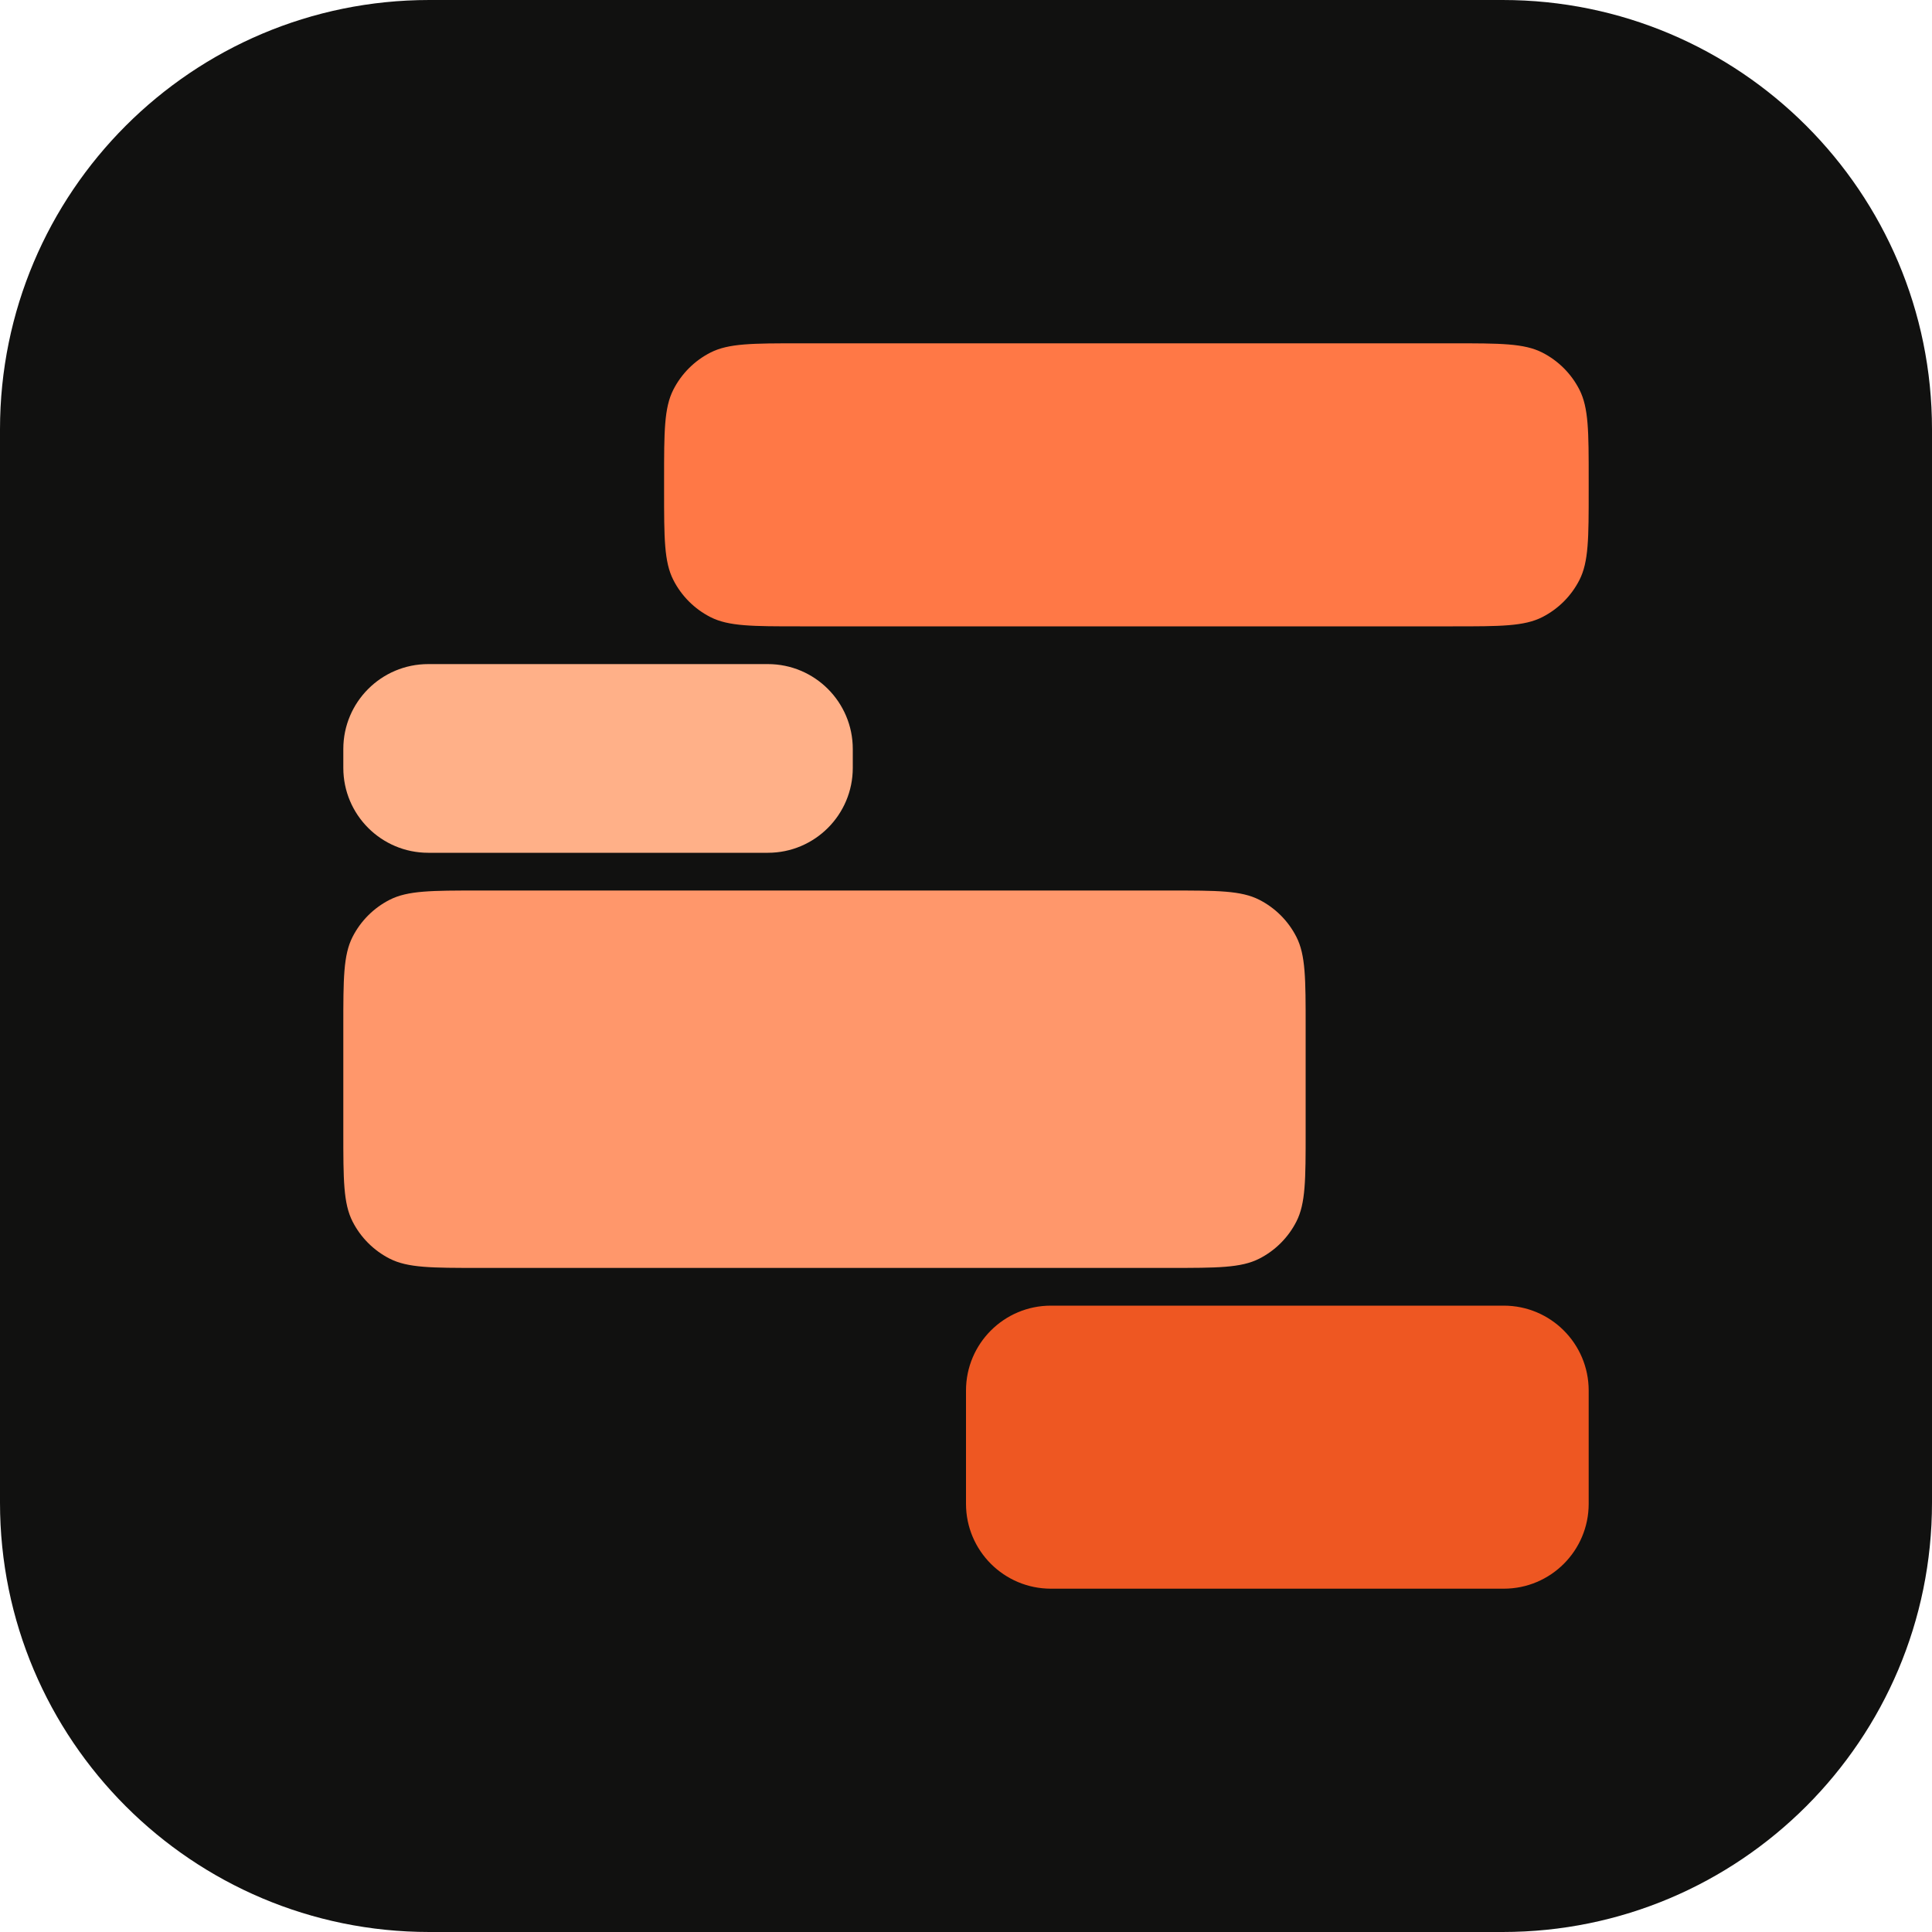
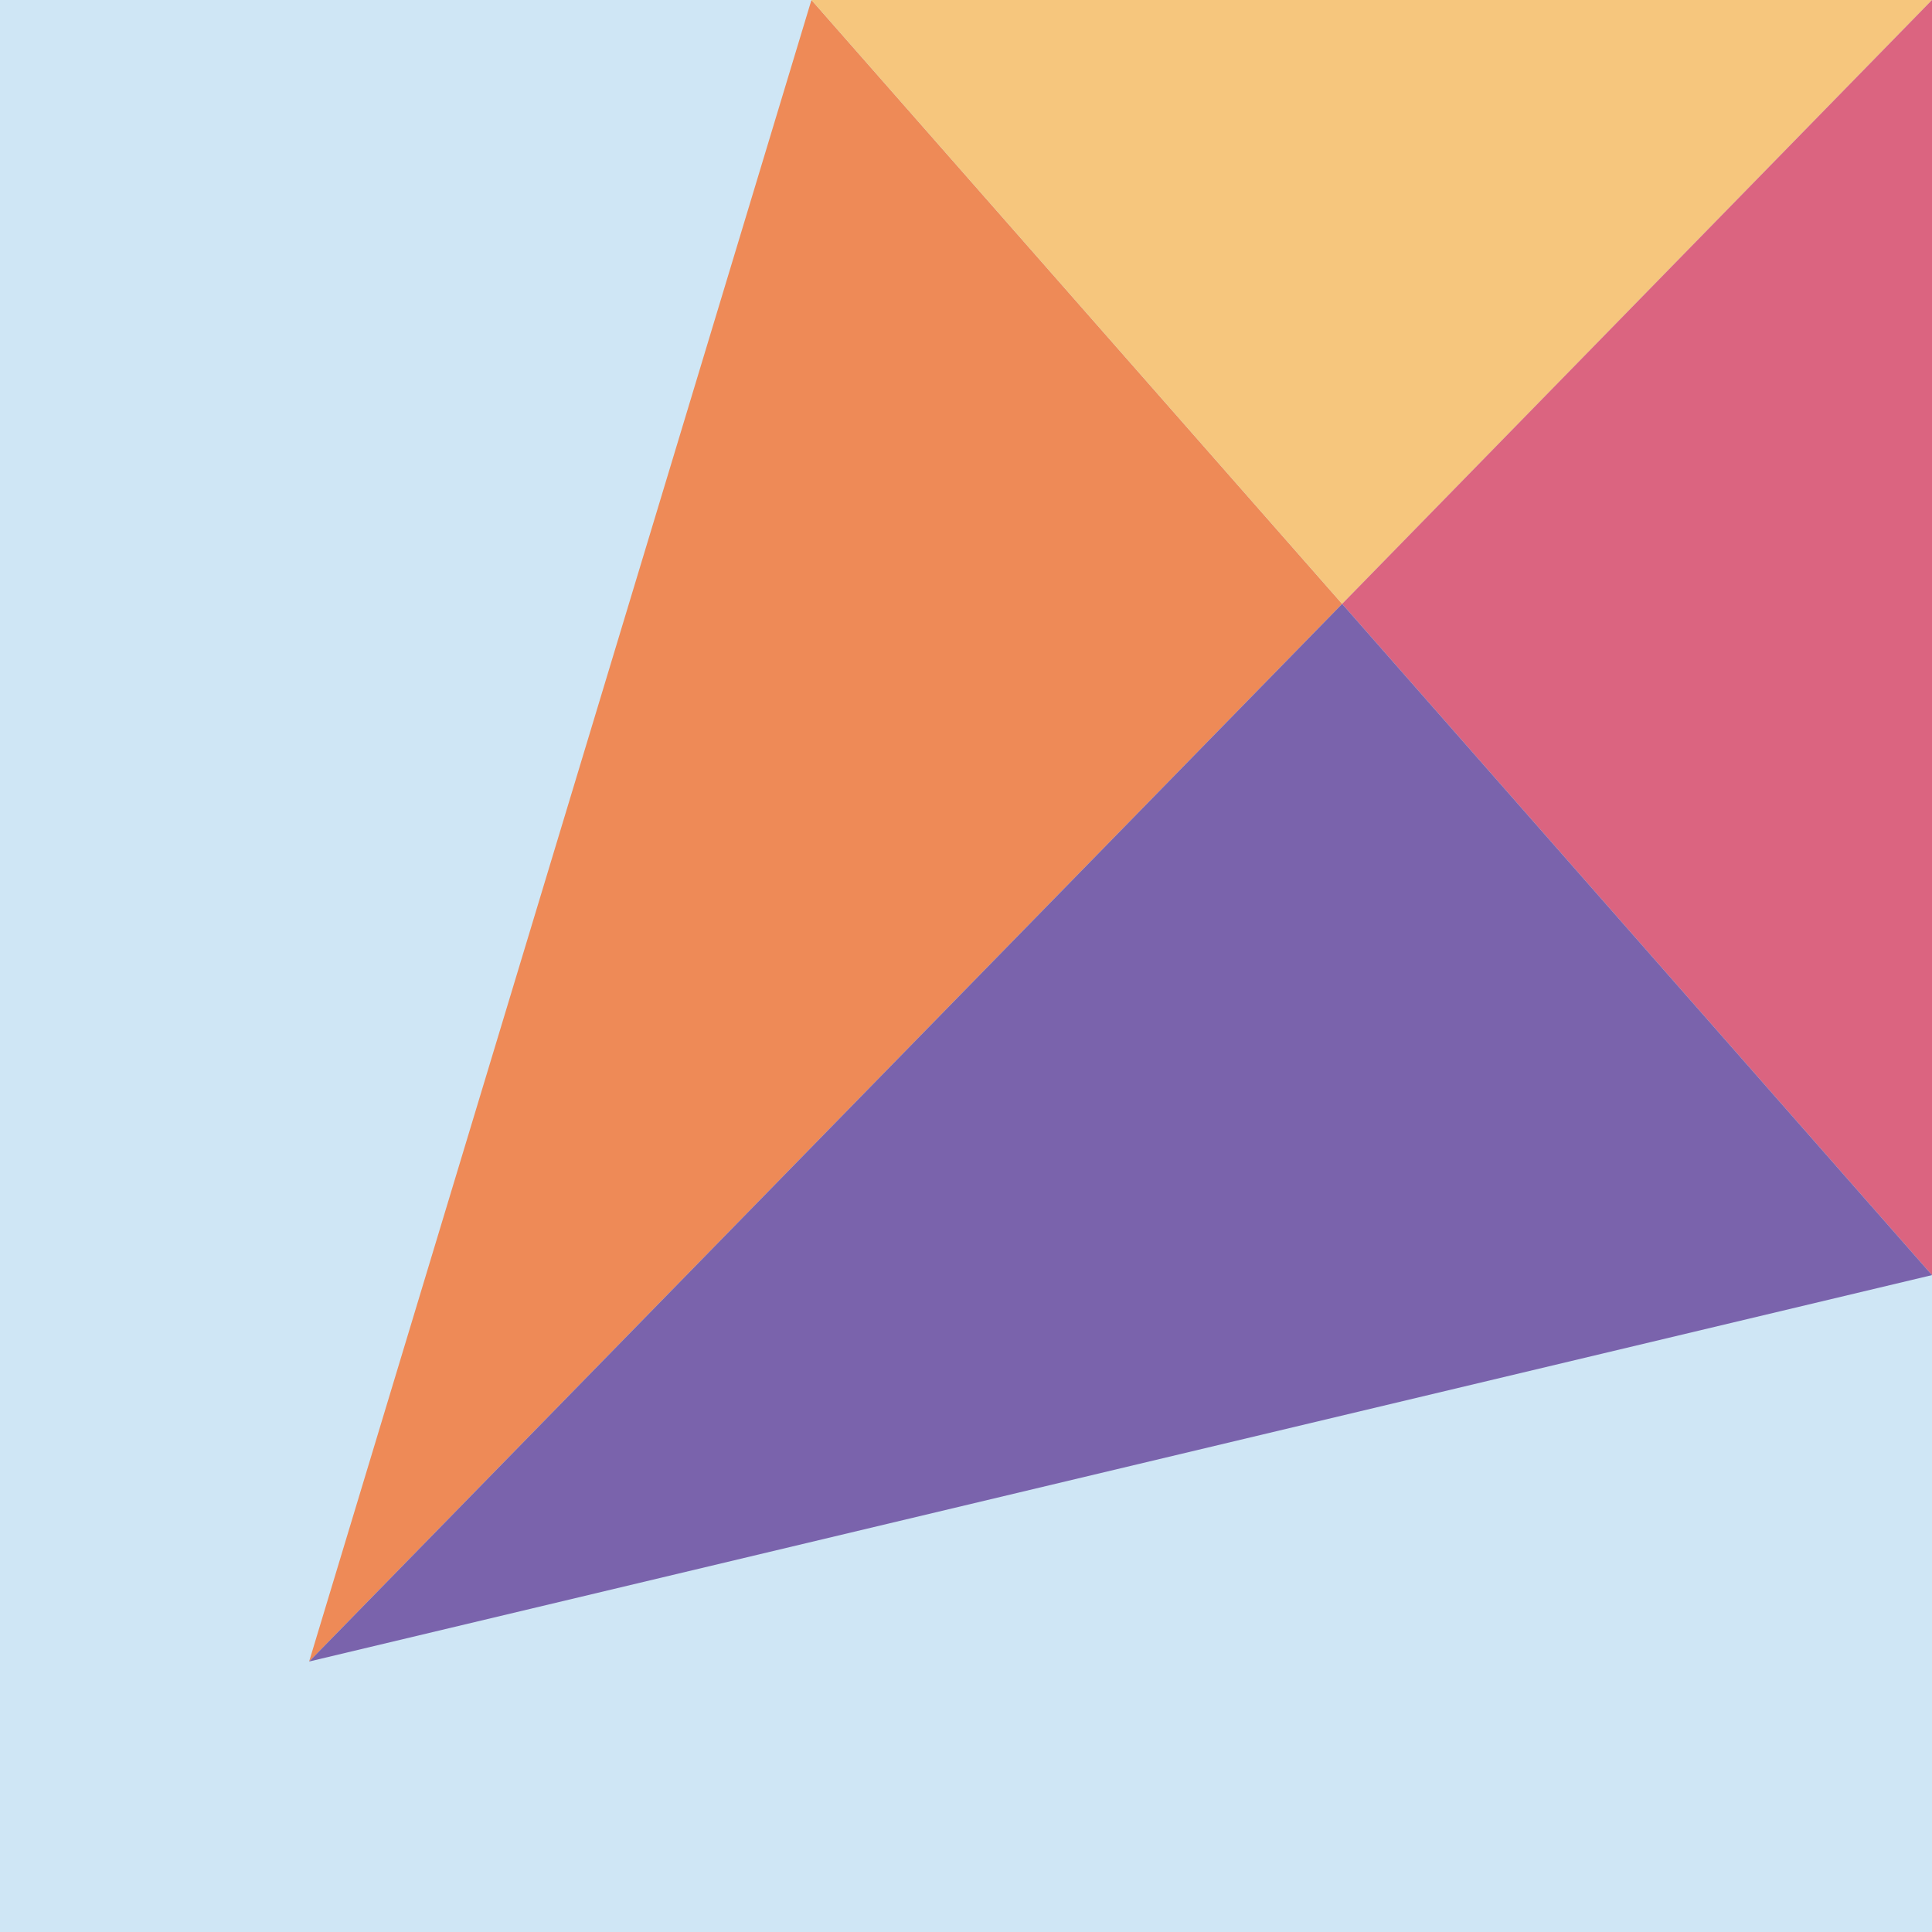
- <svg xmlns="http://www.w3.org/2000/svg" viewBox="0 0 360 360">
-   <rect width="360" height="360" rx="80" fill="#111110" />
-   <g transform="translate(180 180) scale(0.879) translate(-180 -180)">
-     <path d="M116 76.8C116 66.719 116 61.679 117.962 57.828C119.688 54.441 122.441 51.688 125.828 49.962C129.679 48 134.719 48 144.8 48H283.2C293.281 48 298.321 48 302.172 49.962C305.559 51.688 308.312 54.441 310.038 57.828C312 61.679 312 66.719 312 76.8V79.2C312 89.281 312 94.321 310.038 98.172C308.312 101.559 305.559 104.312 302.172 106.038C298.321 108 293.281 108 283.2 108H144.8C134.719 108 129.679 108 125.828 106.038C122.441 104.312 119.688 101.559 117.962 98.172C116 94.321 116 89.281 116 79.2V76.8Z" fill="#FF7846" />
-     <rect x="48" y="116" width="108" height="40" rx="18" fill="#FFB088" />
-     <path d="M48 192.8C48 182.719 48 177.679 49.962 173.828C51.688 170.441 54.441 167.688 57.828 165.962C61.679 164 66.719 164 76.8 164H223.2C233.281 164 238.321 164 242.172 165.962C245.559 167.688 248.312 170.441 250.038 173.828C252 177.679 252 182.719 252 192.8V215.2C252 225.281 252 230.321 250.038 234.172C248.312 237.559 245.559 240.312 242.172 242.038C238.321 244 233.281 244 223.2 244H76.8C66.719 244 61.679 244 57.828 242.038C54.441 240.312 51.688 237.559 49.962 234.172C48 230.321 48 225.281 48 215.2V192.8Z" fill="#FF976B" />
-     <rect x="180" y="252" width="132" height="60" rx="18" fill="#EE5722" />
-   </g>
+ <svg xmlns="http://www.w3.org/2000/svg" viewBox="0 0 1024 1024">
+   <rect width="1024" height="1024" fill="#CFE6F5" />
+   <polygon points="163.84,880.64 430.08,0 711.36,320.08" fill="#EE8A57" />
+   <polygon points="430.08,0 1024,0 711.36,320.08" fill="#F6C67D" />
+   <polygon points="1024,0 1024,675.84 711.36,320.08" fill="#DB6480" />
+   <polygon points="163.84,880.64 711.36,320.08 1024,675.84" fill="#7A63AC" />
</svg>
